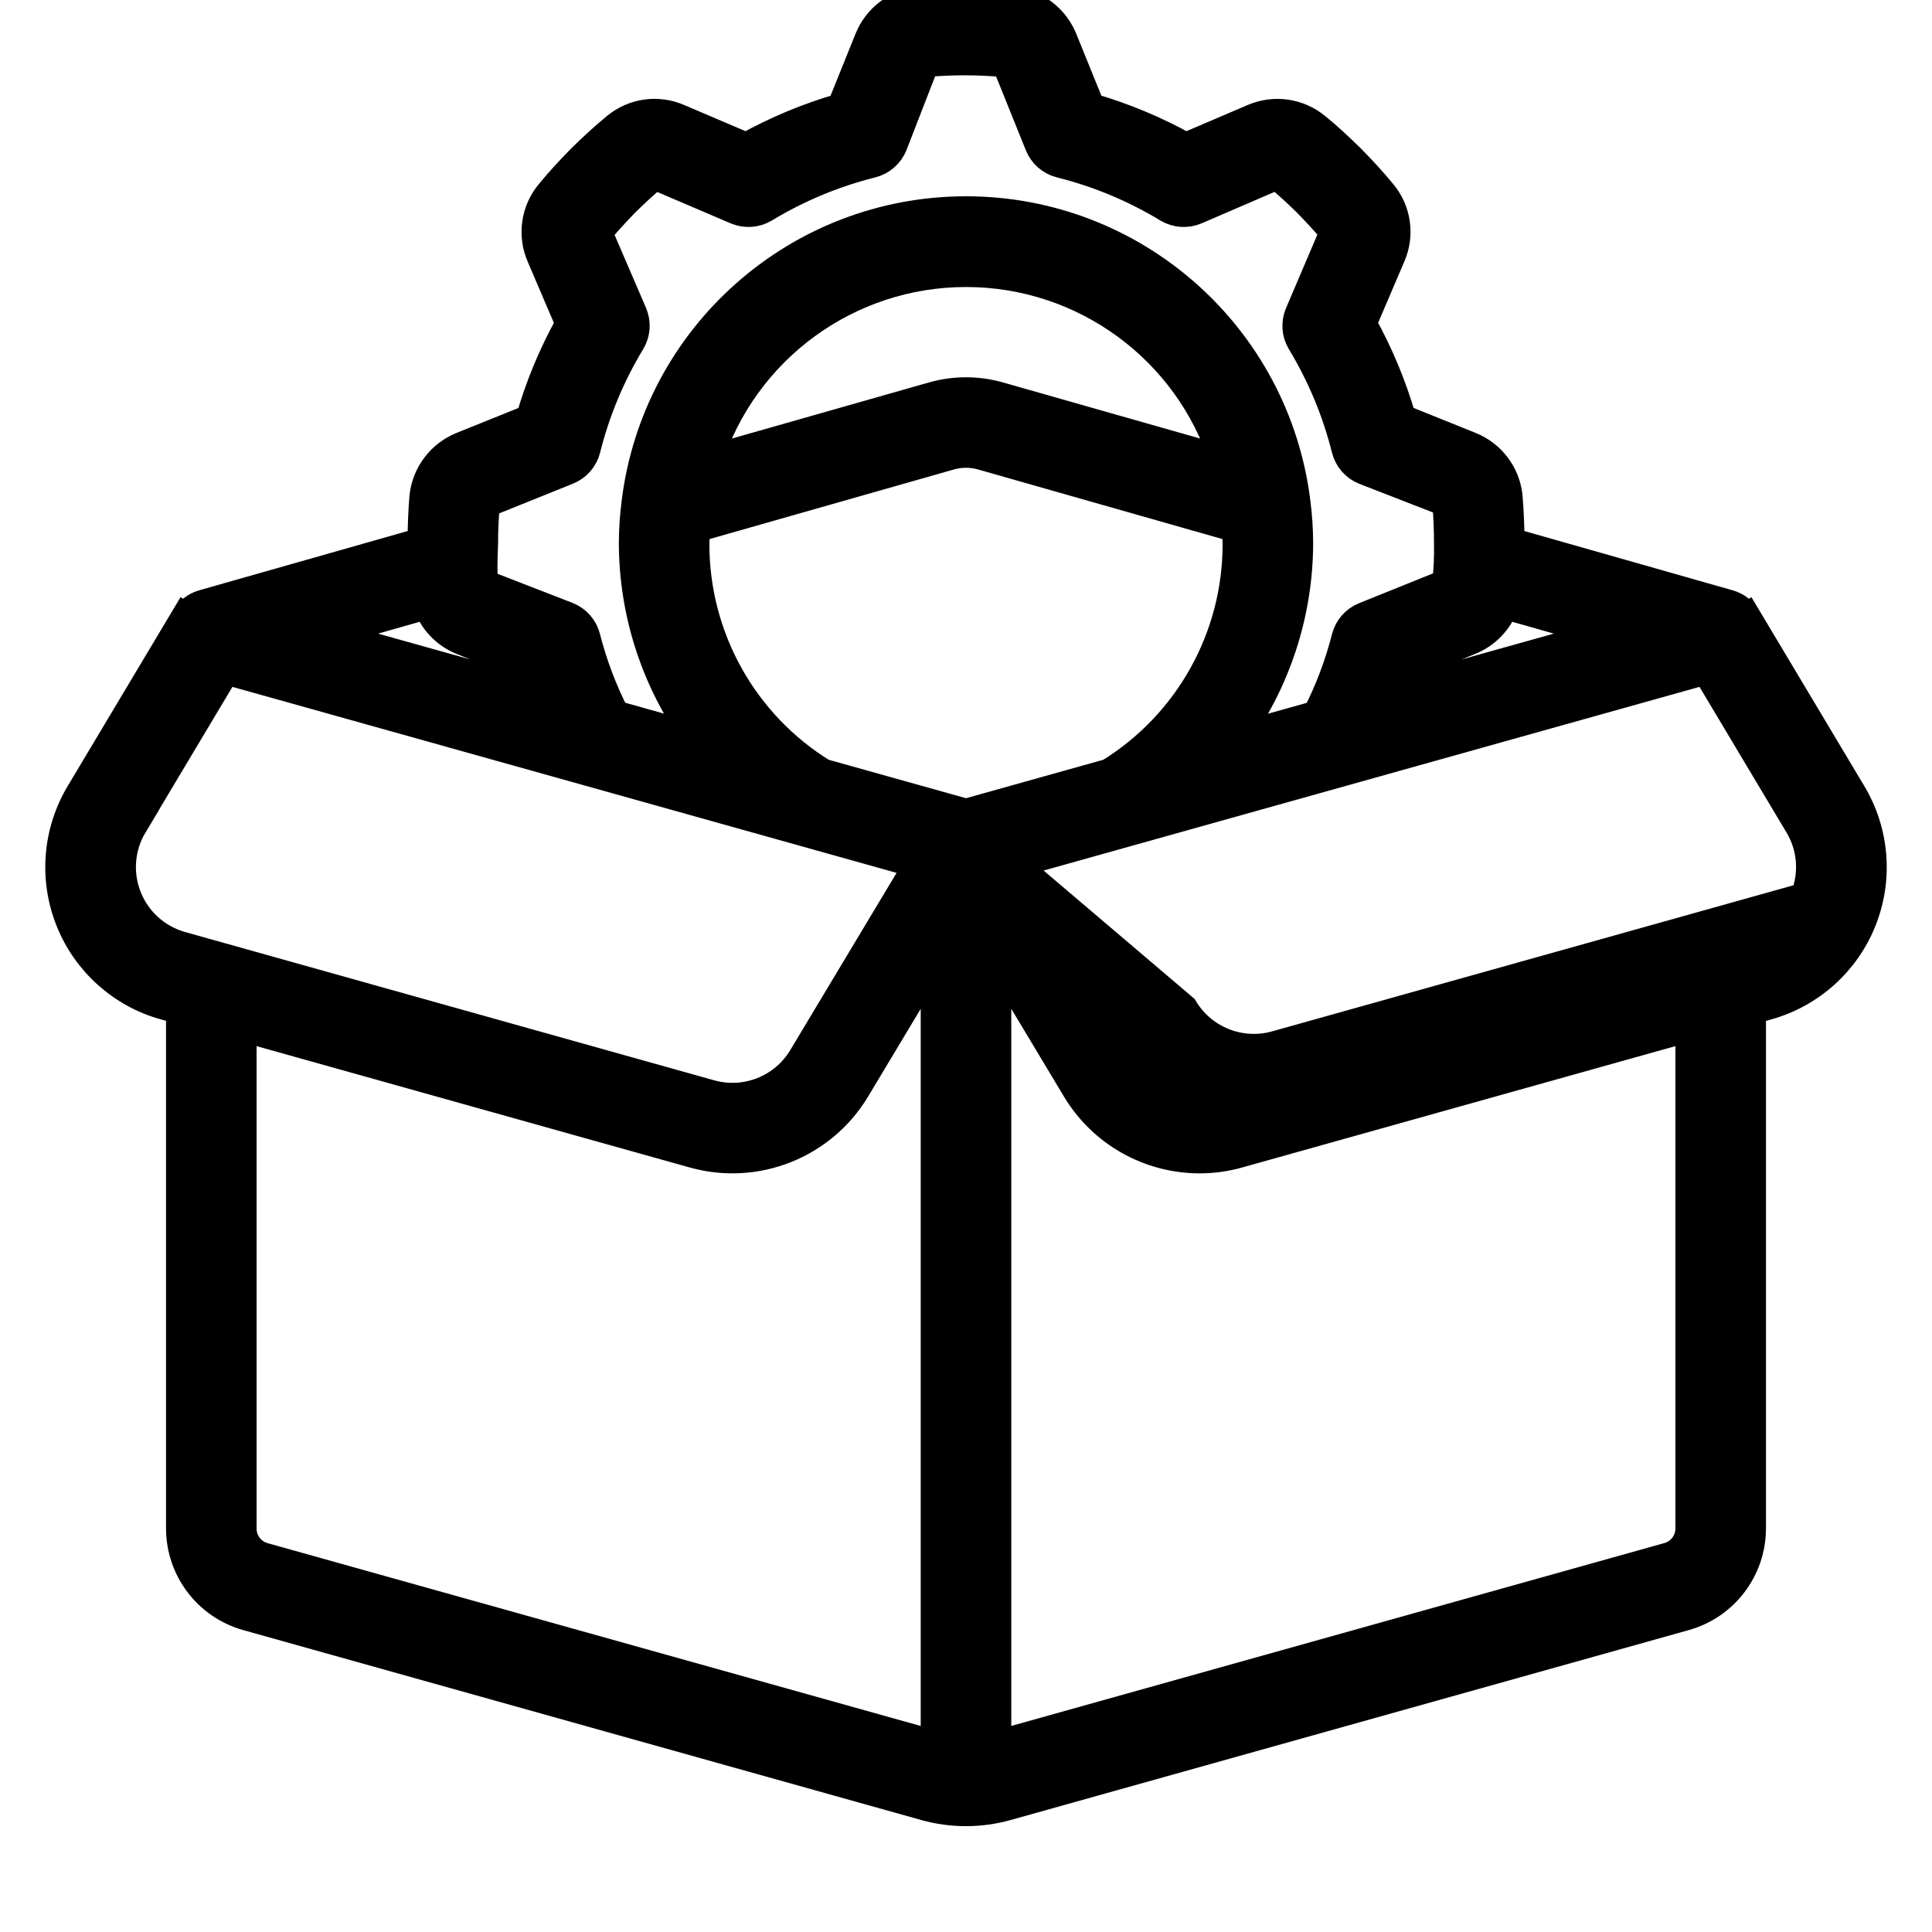
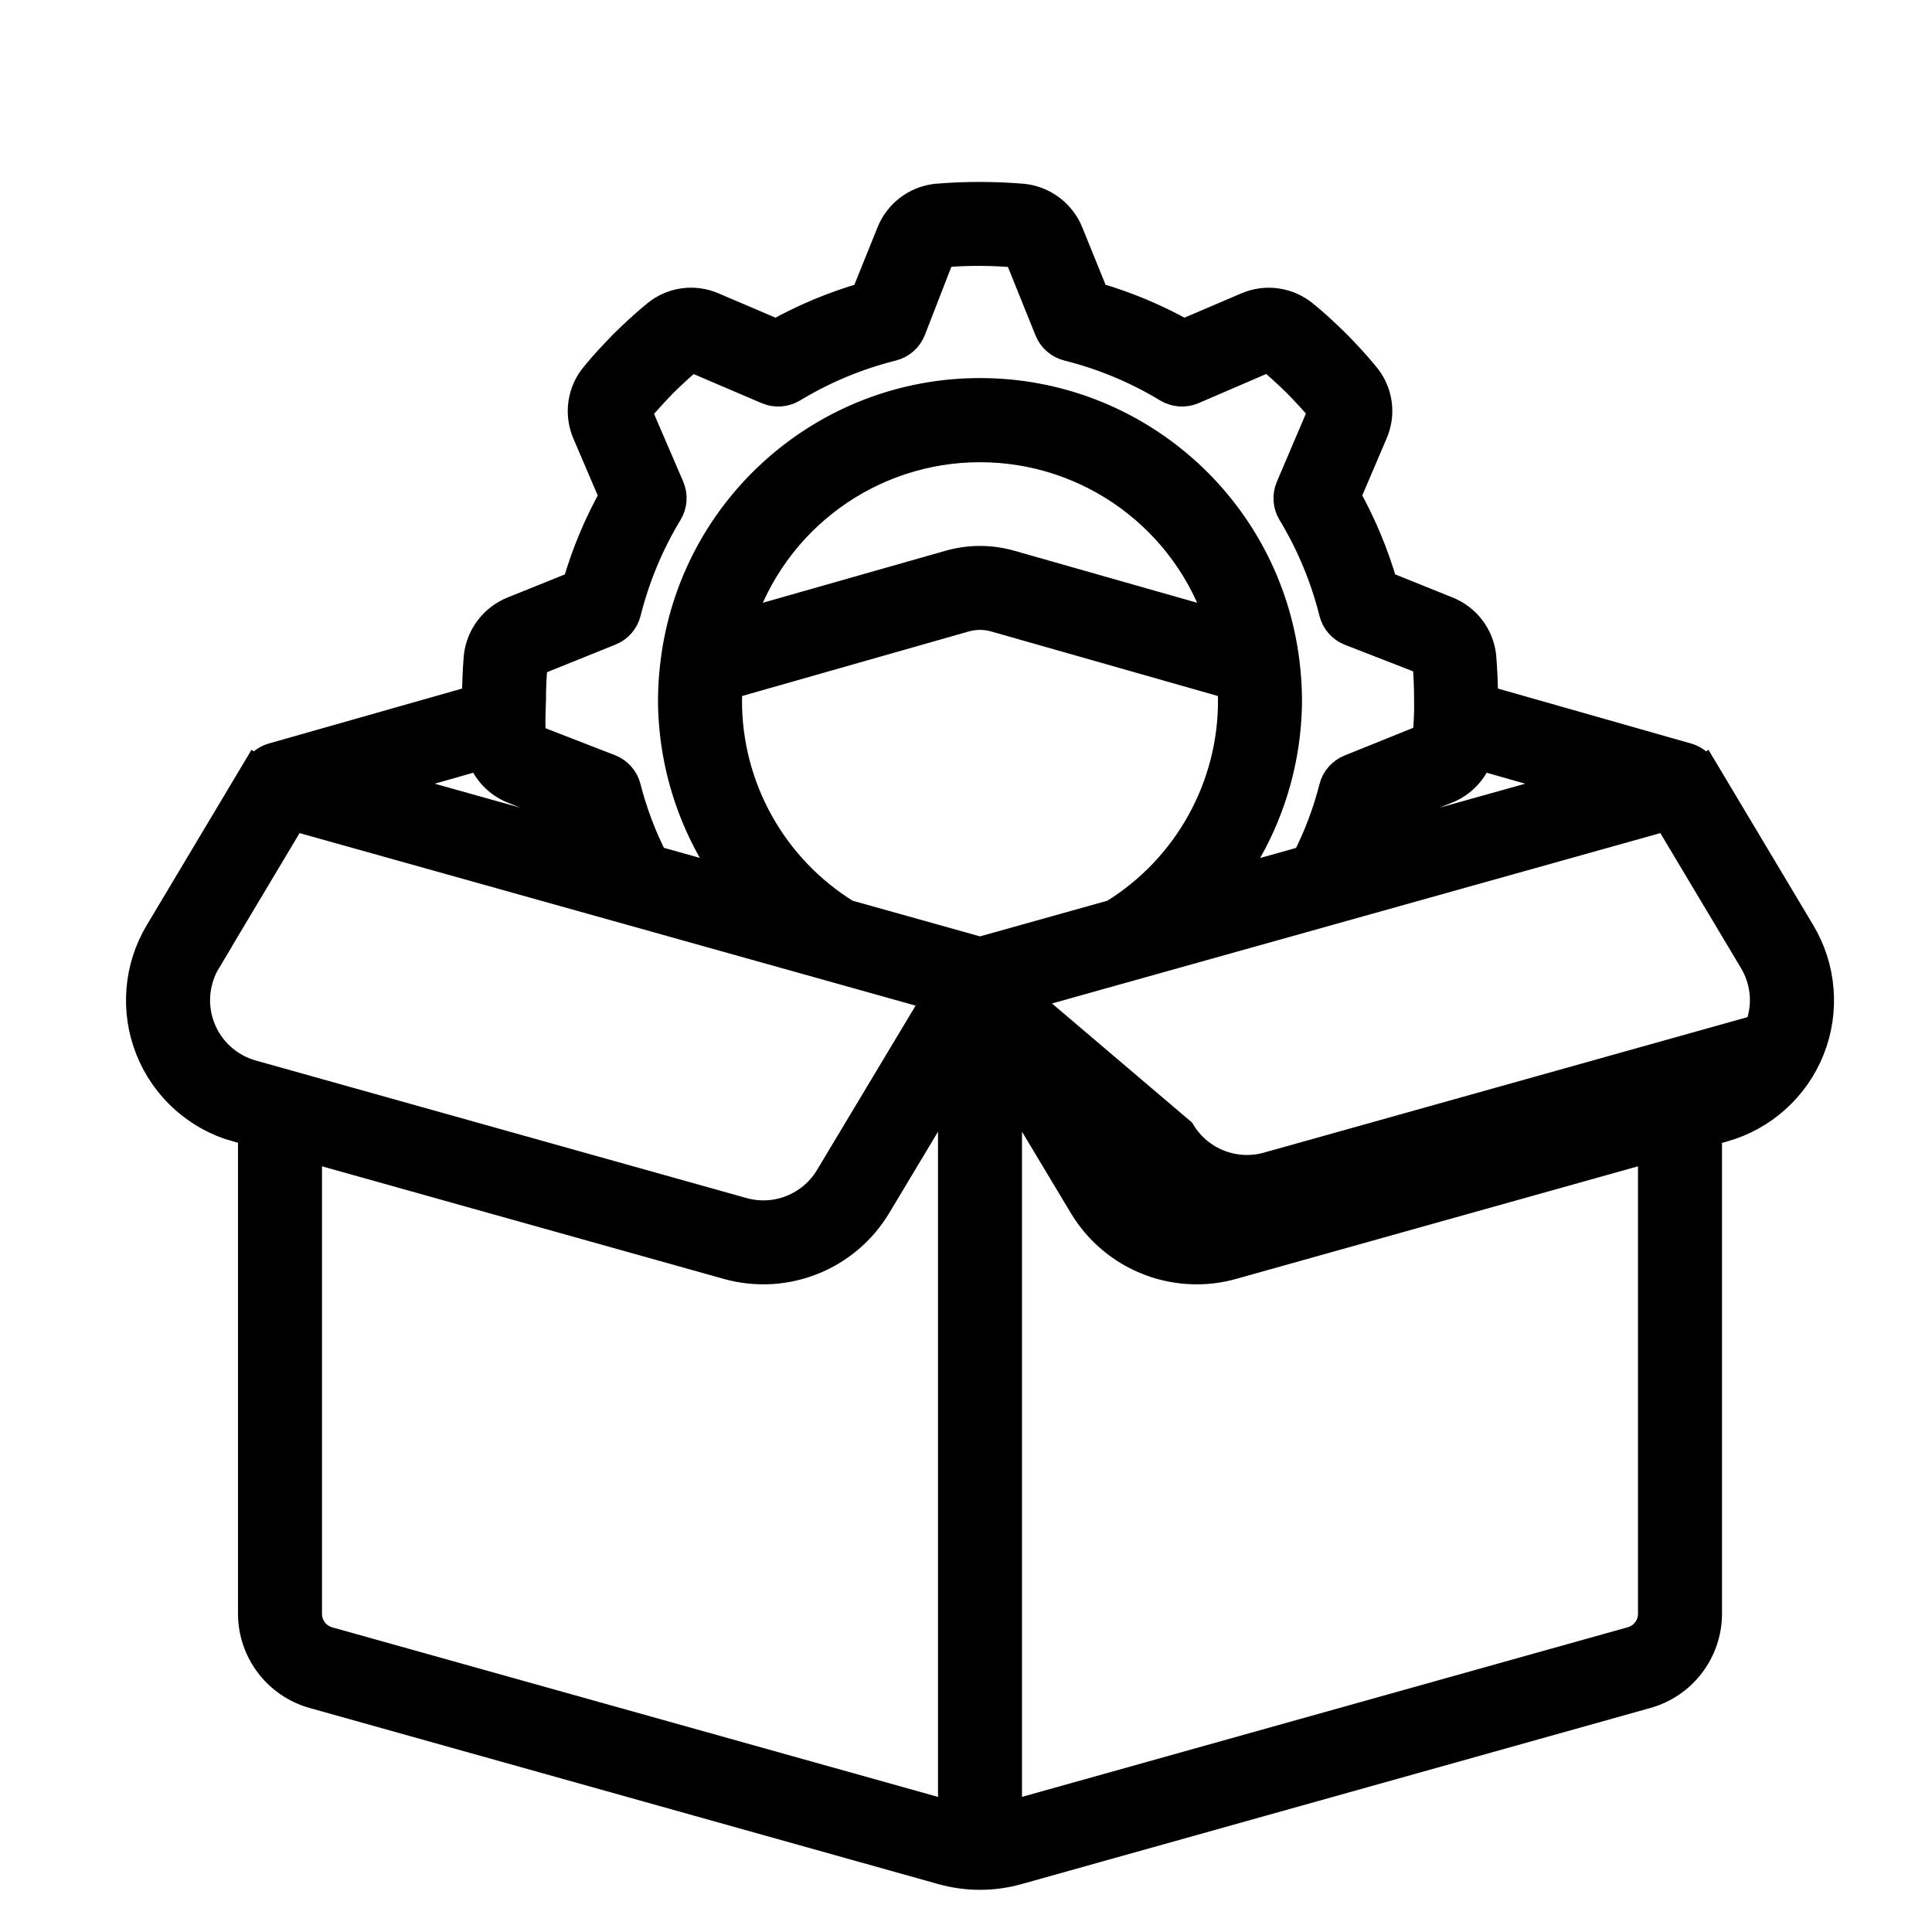
- <svg xmlns="http://www.w3.org/2000/svg" viewBox="-2 0 64 64" width="50" height="50" stroke="currentColor" stroke-width="2">
+ <svg xmlns="http://www.w3.org/2000/svg" viewBox="-5 -7 69 69" stroke="currentColor" stroke-width="2">
  <path d="M3.46,33.283l.54.152v17.2a3,3,0,0,0,2.19,2.882l22.458,6.291a5,5,0,0,0,2.7,0l22.458-6.29A3,3,0,0,0,56,50.64v-17.2l.54-.152a4.735,4.735,0,0,0,2.784-7l-3.466-5.8-.009.006a.993.993,0,0,0-.576-.455L48,17.97c0-.507-.02-1-.064-1.54A2,2,0,0,0,46.684,14.8l-2.267-.913a15.005,15.005,0,0,0-1.32-3.166l.966-2.261a1.964,1.964,0,0,0-.288-2.034c-.345-.423-.7-.8-1.058-1.165-.347-.337-.726-.7-1.126-1.022a1.99,1.99,0,0,0-2.065-.3L37.277,4.9a15.005,15.005,0,0,0-3.166-1.32L33.2,1.333A2.016,2.016,0,0,0,31.541.063a18.576,18.576,0,0,0-3.111,0A2,2,0,0,0,26.8,1.316l-.914,2.267A15.005,15.005,0,0,0,22.723,4.9L20.46,3.935a1.969,1.969,0,0,0-2.032.29c-.419.342-.8.7-1.164,1.057-.336.345-.694.723-1.023,1.127a1.979,1.979,0,0,0-.3,2.064l.962,2.25a15.005,15.005,0,0,0-1.32,3.166l-2.249.906a2.017,2.017,0,0,0-1.272,1.663c-.041.508-.06,1.005-.061,1.512L4.727,20.038a.993.993,0,0,0-.576.455l-.009-.006-3.465,5.8a4.735,4.735,0,0,0,2.783,7ZM6.728,51.6A1,1,0,0,1,6,50.64V33.995l14.99,4.2a4.743,4.743,0,0,0,5.336-2.124L29,31.612V57.834ZM25.246,25.63A8.923,8.923,0,0,1,21,18c0-.164.024-.353.035-.529l8.428-2.4a1.956,1.956,0,0,1,1.073,0l8.429,2.4c.011.176.035.364.035.529a8.923,8.923,0,0,1-4.246,7.63L30,26.961ZM21.423,15.281a9,9,0,0,1,17.154,0l-7.495-2.133a3.971,3.971,0,0,0-2.165,0ZM54,50.64a1,1,0,0,1-.729.957L31,57.833V31.612l2.674,4.457a4.743,4.743,0,0,0,4.065,2.3,4.665,4.665,0,0,0,1.271-.175L54,33.995ZM57.8,29.736l-17.53,4.912a2.736,2.736,0,0,1-3.082-1.228L31.531,28.61l23-6.441,3.074,5.145A2.721,2.721,0,0,1,57.8,29.736ZM47.822,20l3.494.993L44.1,23.012c.107-.3.224-.593.312-.9l2.25-.906A2,2,0,0,0,47.822,20ZM14.064,16.658l2.73-1.1a1,1,0,0,0,.6-.687,12.956,12.956,0,0,1,1.485-3.565,1,1,0,0,0,.062-.909l-1.163-2.7c.291-.357.6-.686.9-1,.328-.32.657-.631,1.009-.918L22.4,6.939a1.009,1.009,0,0,0,.91-.062,12.941,12.941,0,0,1,3.565-1.486,1.007,1.007,0,0,0,.687-.6l1.063-2.737a14.875,14.875,0,0,1,2.721.007l1.1,2.73a1,1,0,0,0,.687.6,12.941,12.941,0,0,1,3.565,1.486,1.008,1.008,0,0,0,.91.062l2.7-1.164c.356.291.685.6.994.9.32.328.631.657.918,1.009L41.062,10.4a1,1,0,0,0,.062.909,12.956,12.956,0,0,1,1.485,3.565,1,1,0,0,0,.6.687l2.737,1.064c.038.462.057.915.057,1.378a9.7,9.7,0,0,1-.064,1.342l-2.73,1.1a1,1,0,0,0-.6.685,12.44,12.44,0,0,1-.972,2.575l-2.768.775A11.022,11.022,0,0,0,41,18a10.888,10.888,0,0,0-.087-1.34,10.994,10.994,0,0,0-21.825,0A10.813,10.813,0,0,0,19,18a11.022,11.022,0,0,0,2.13,6.477L18.362,23.7a12.44,12.44,0,0,1-.972-2.575,1,1,0,0,0-.6-.685l-2.738-1.063C13.927,19.322,14,18.125,14,18A12.885,12.885,0,0,1,14.064,16.658ZM12.176,20a1.986,1.986,0,0,0,1.14,1.2l2.268.913c.088.308.205.6.312.9l-7.212-2.02ZM2.393,27.313l3.073-5.144,23,6.441-3.858,6.432a2.734,2.734,0,0,1-3.082,1.227L4,31.357a2.735,2.735,0,0,1-1.606-4.044Z" stroke-width="1" />
</svg>
